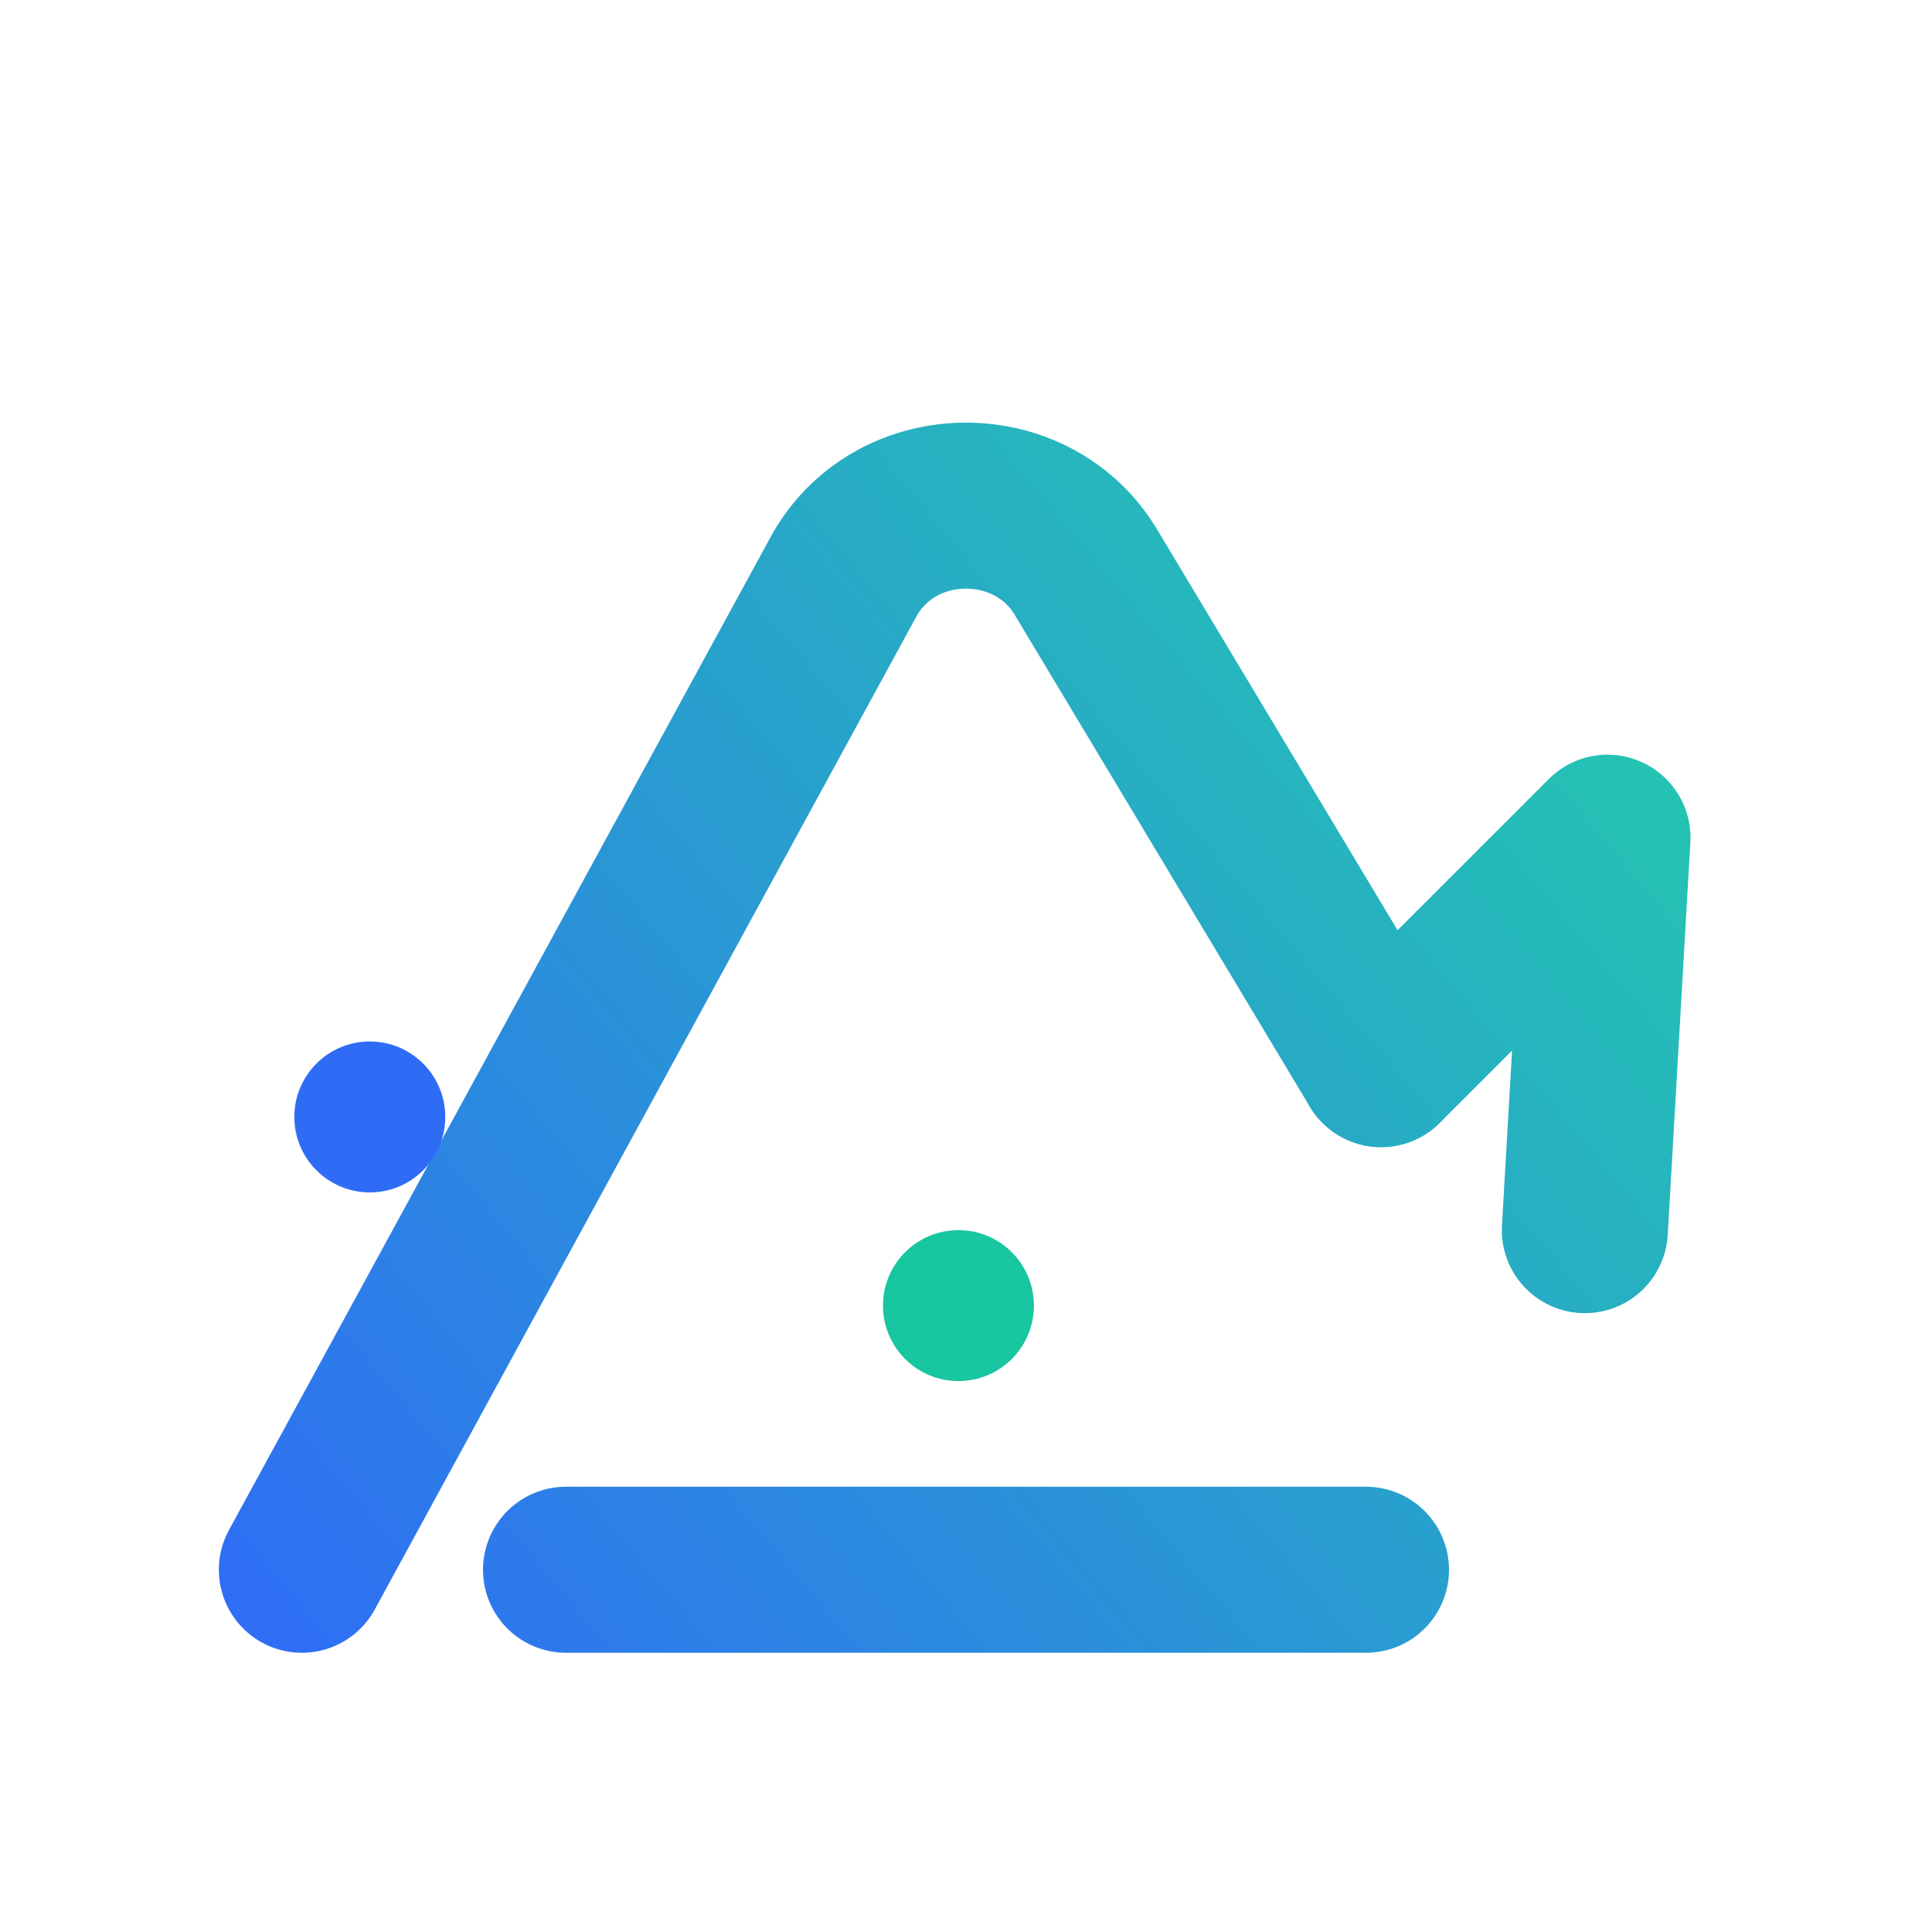
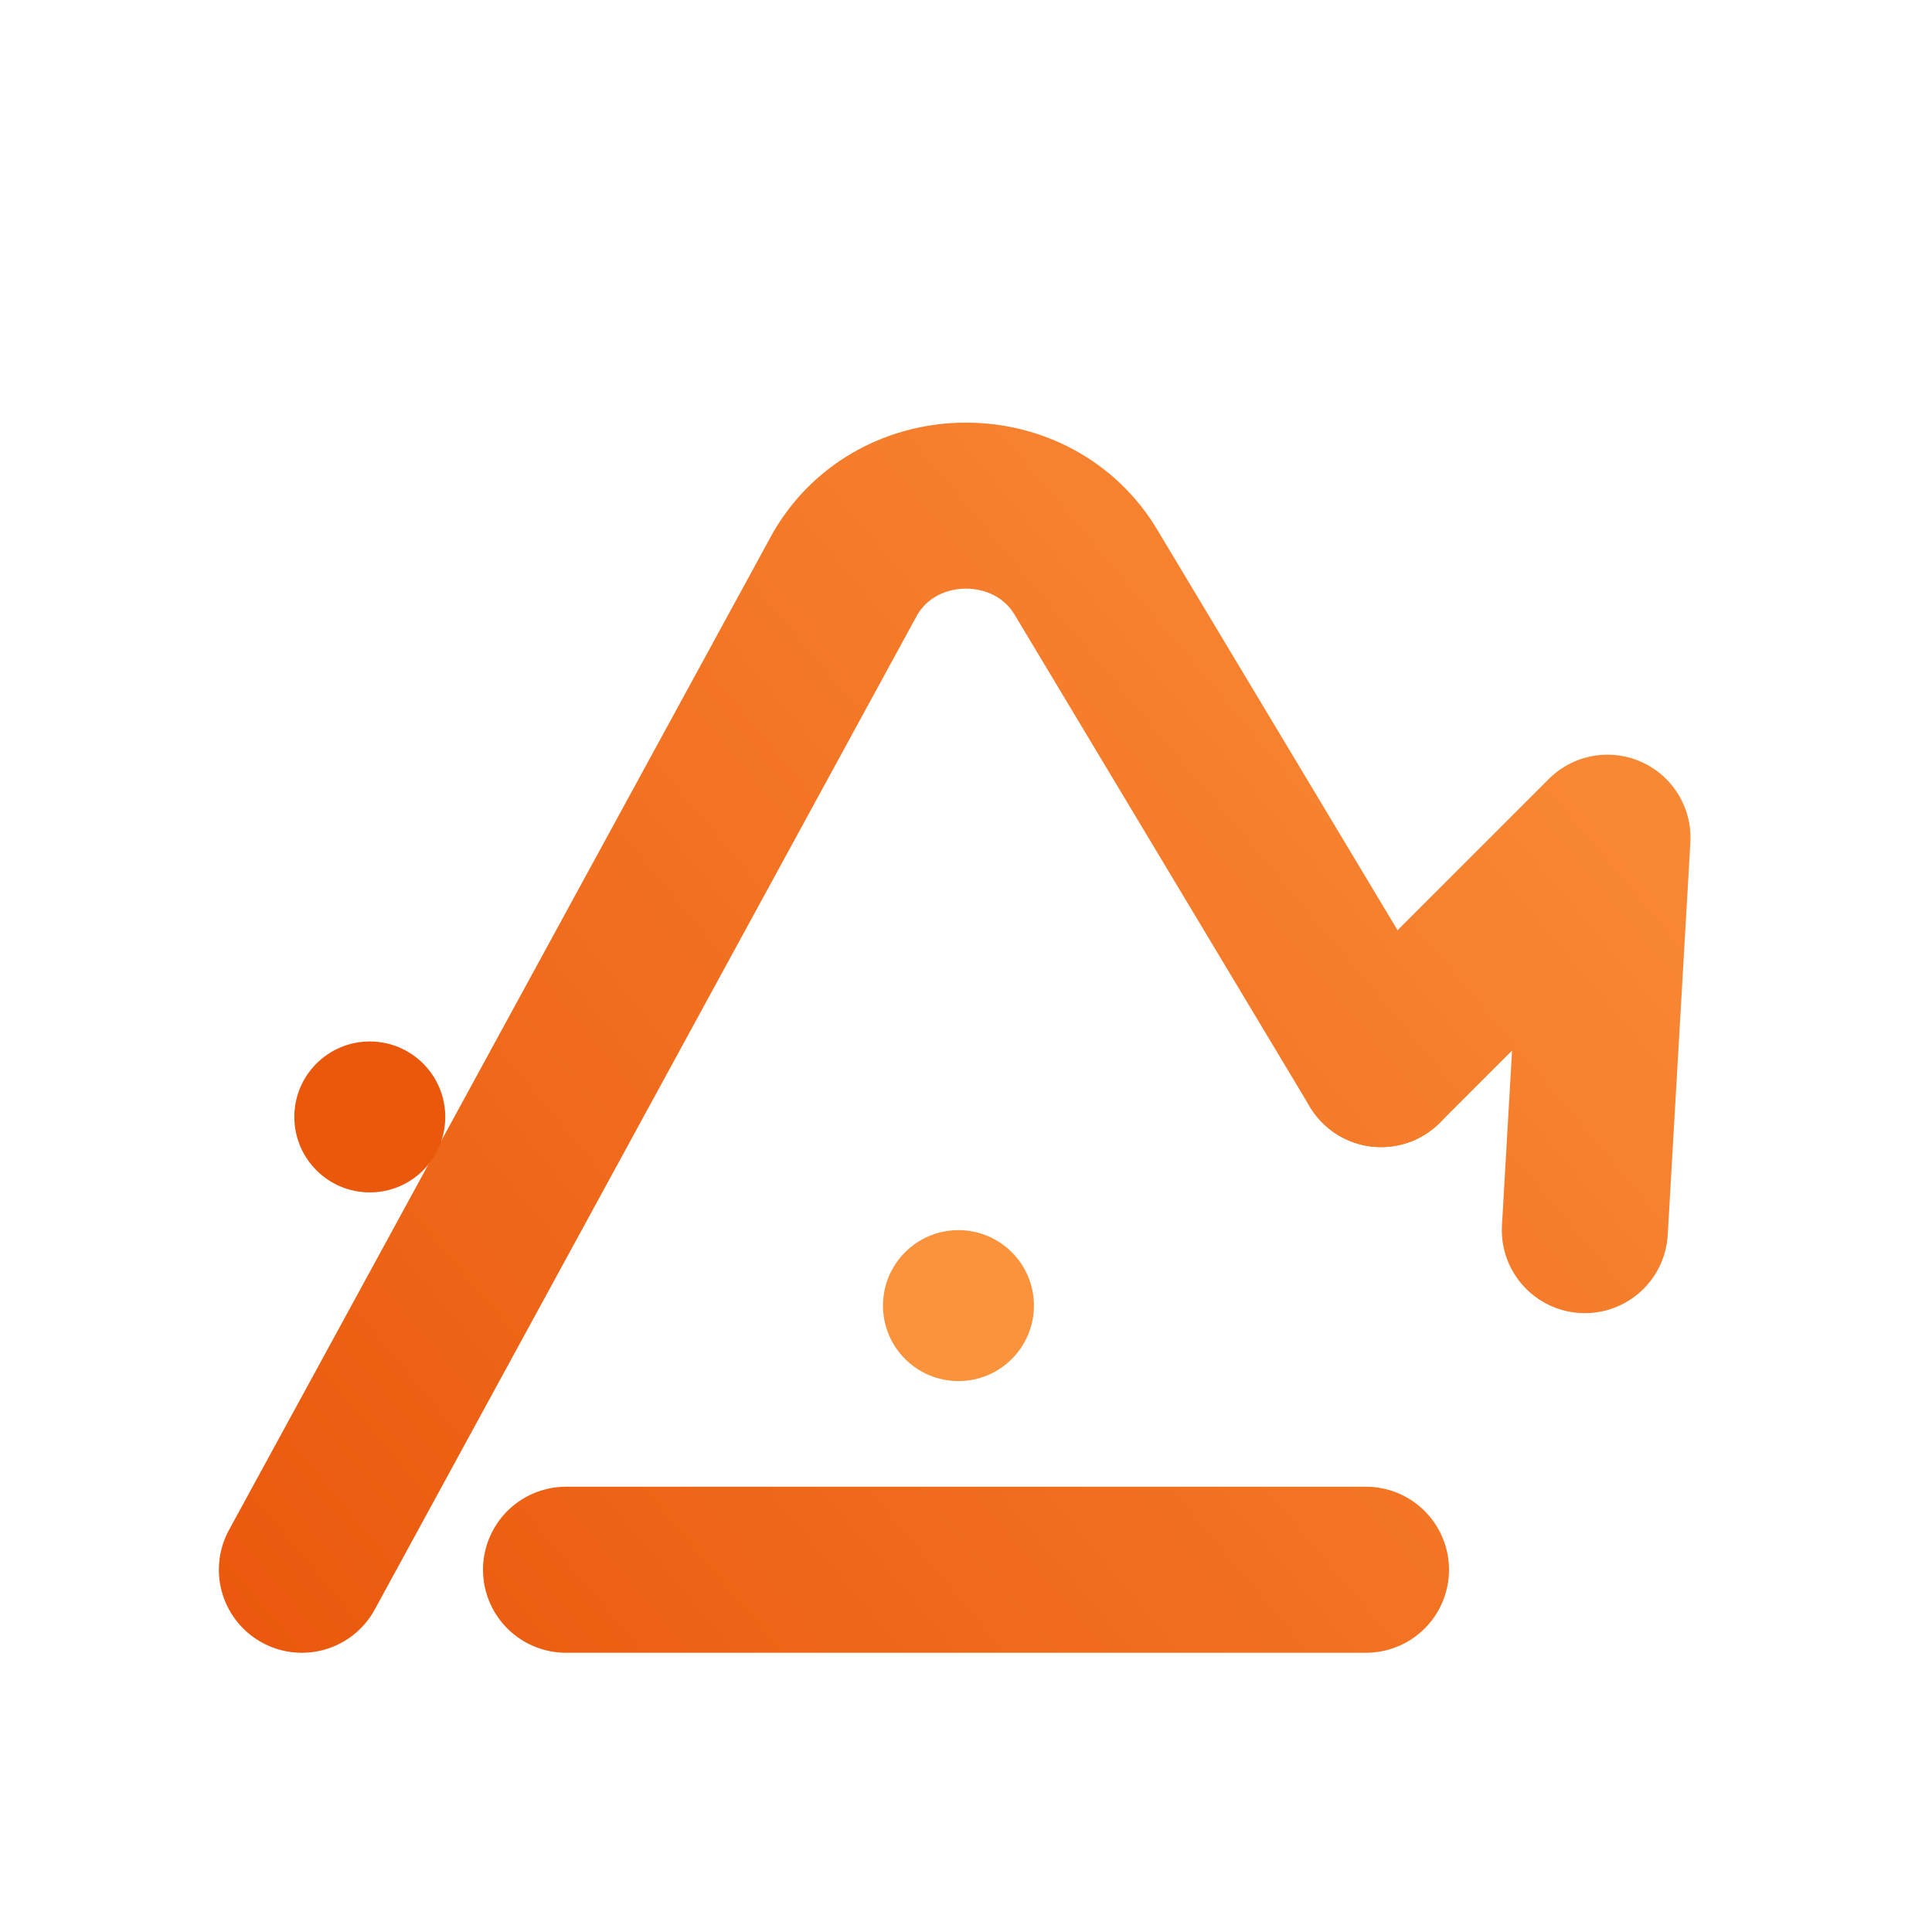
<svg xmlns="http://www.w3.org/2000/svg" viewBox="0 0 256 256" role="img" aria-labelledby="title desc">
  <defs>
    <linearGradient id="g" x1="24" y1="212" x2="224" y2="44" gradientUnits="userSpaceOnUse">
-       <stop offset="0" stop-color="#2f6cf6" />
-       <stop offset="1" stop-color="#22d3a6" />
+       <stop offset="0" stop-color="#ea580c" />
+       <stop offset="1" stop-color="#fb923c" />
    </linearGradient>
  </defs>
  <path d="M40 208L112 76C119 64 137 64 144 76L183 141" fill="none" stroke="url(#g)" stroke-width="22" stroke-linecap="round" stroke-linejoin="round" />
  <path d="M183 141L213 111L210 163" fill="none" stroke="url(#g)" stroke-width="22" stroke-linecap="round" stroke-linejoin="round" />
  <path d="M75 208H181" fill="none" stroke="url(#g)" stroke-width="22" stroke-linecap="round" />
-   <circle cx="49" cy="148" r="10" fill="#2f6cf6" />
-   <circle cx="127" cy="173" r="10" fill="#18c6a0" />
+   <circle cx="49" cy="148" r="10" fill="#ea580c" />
+   <circle cx="127" cy="173" r="10" fill="#fb923c" />
</svg>
